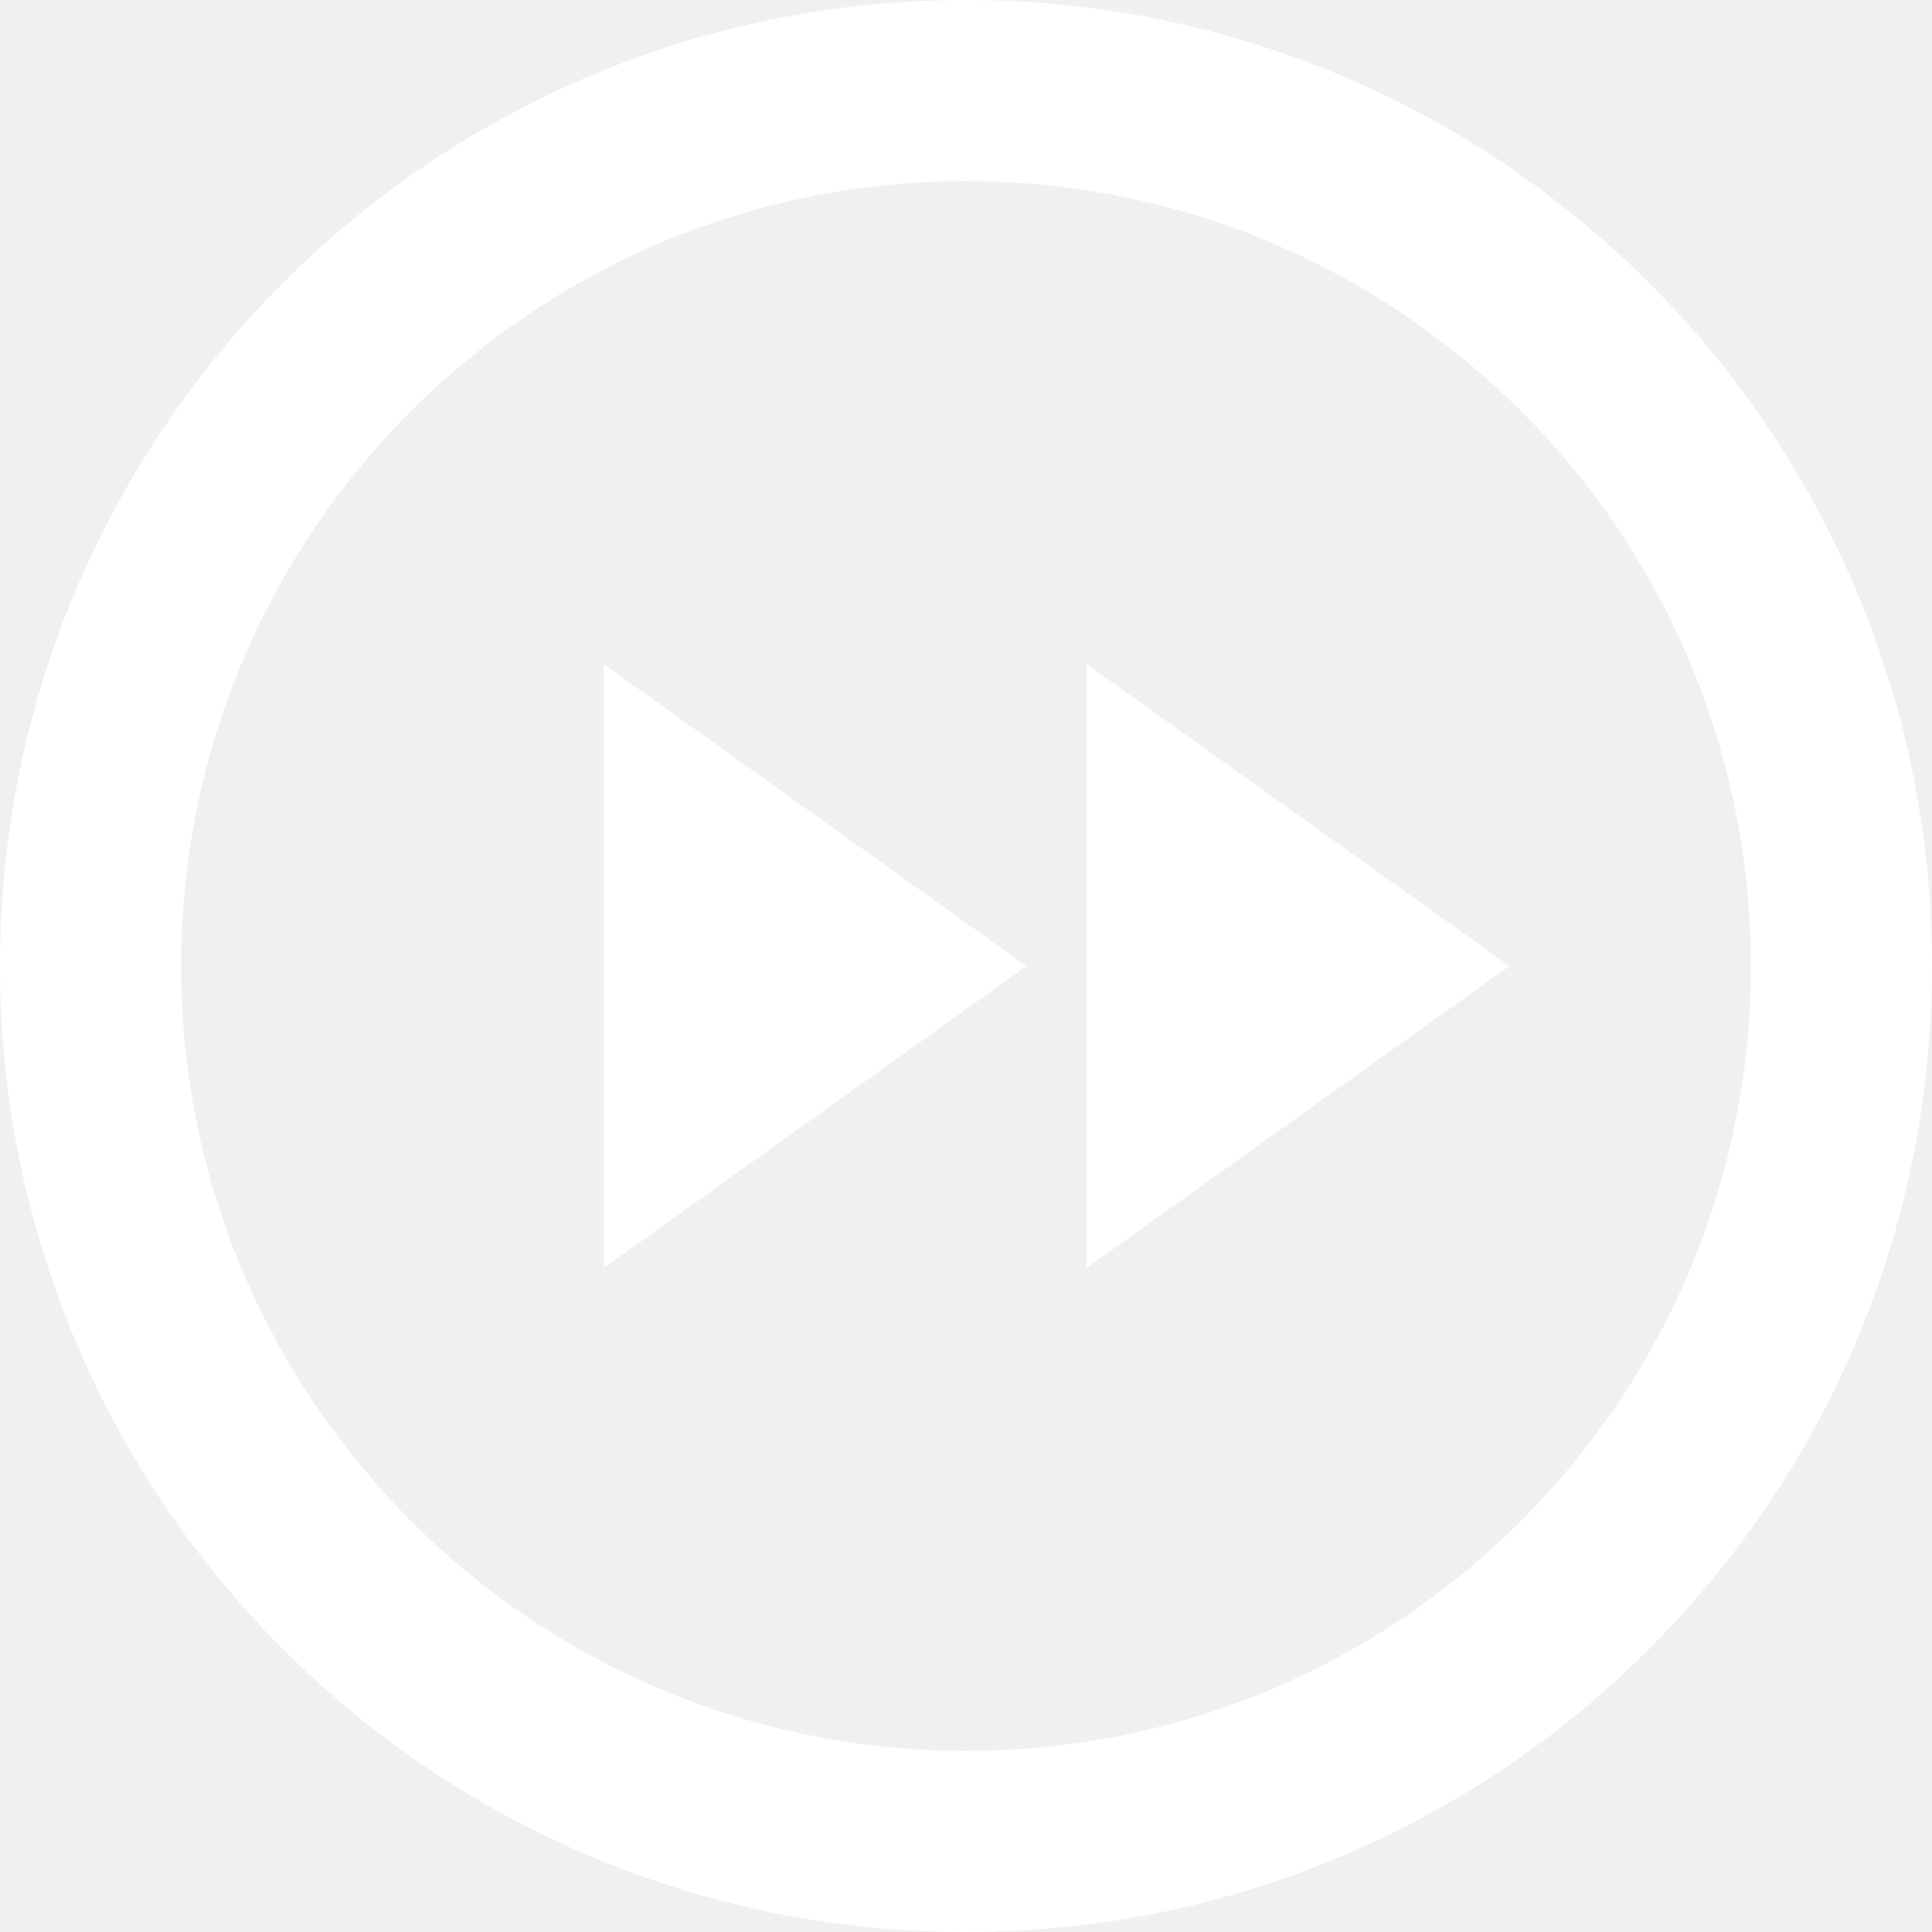
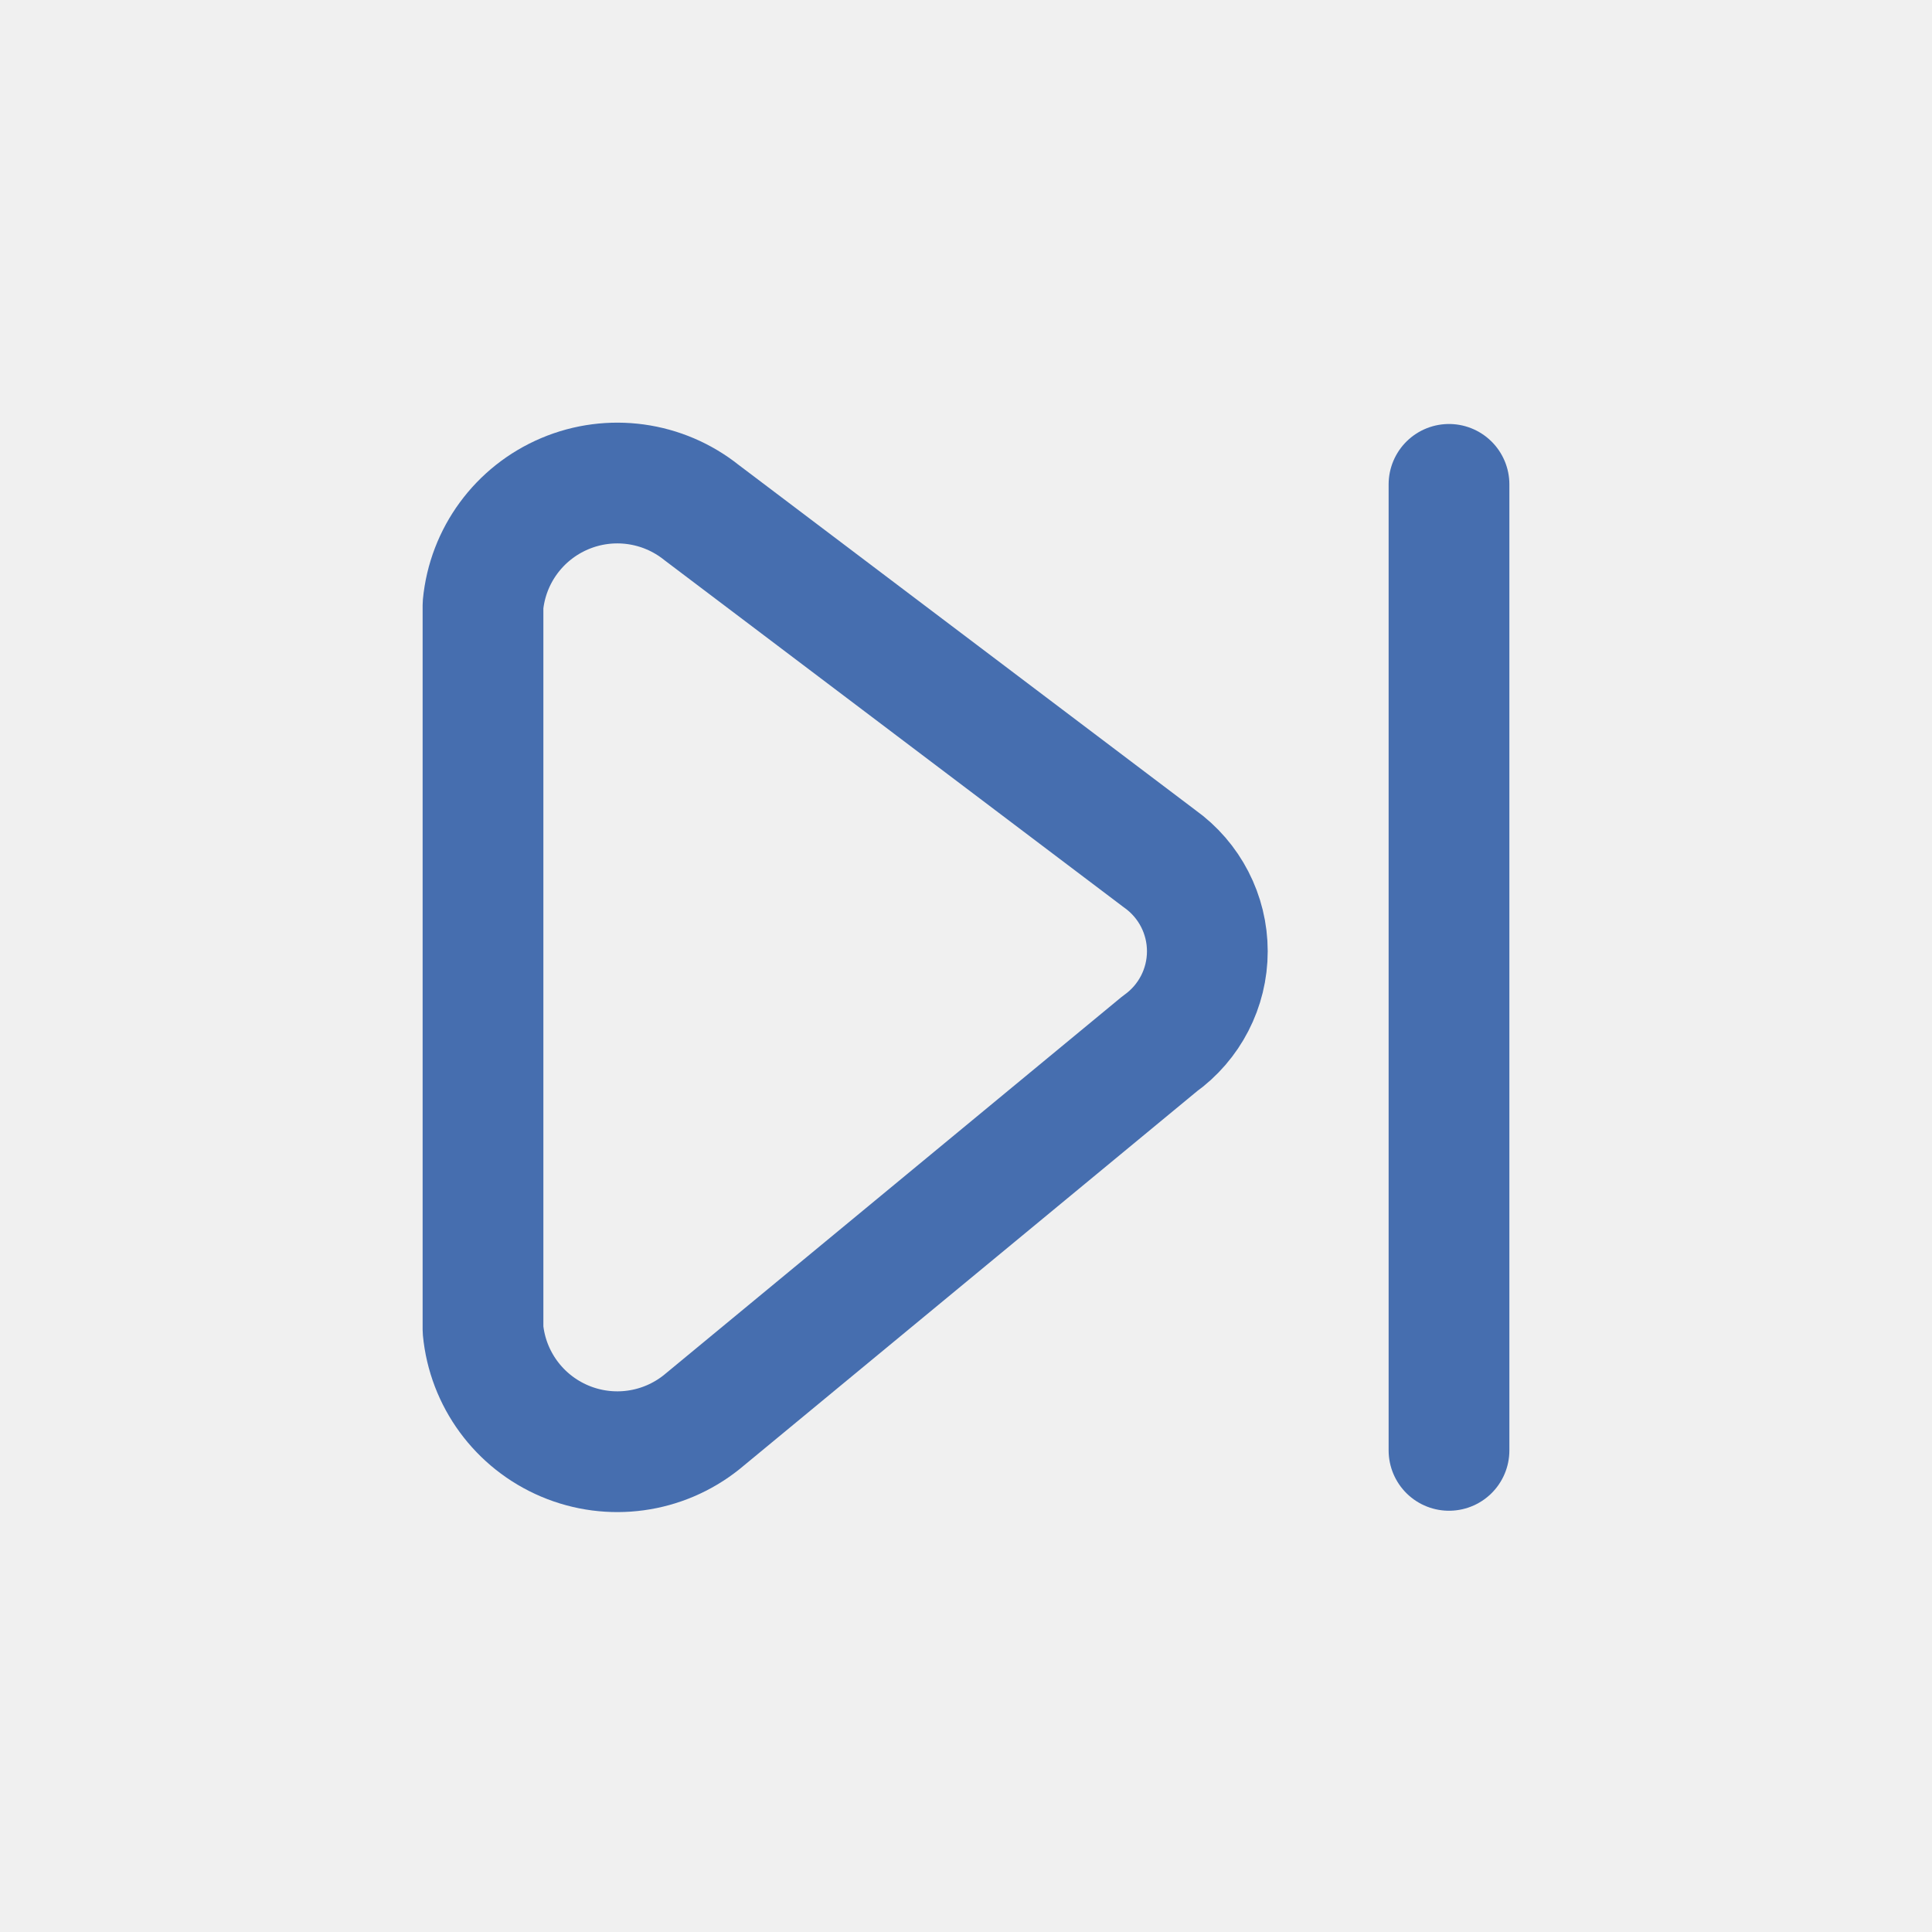
- <svg xmlns="http://www.w3.org/2000/svg" version="1.1" width="64" height="64" viewBox="0 0 64 64">
-   <path fill="#fff" d="M32 0c-17.673 0-32 14.327-32 32s14.327 32 32 32 32-14.327 32-32-14.327-32-32-32zM32 58c-14.359 0-26-11.641-26-26s11.641-26 26-26 26 11.641 26 26-11.641 26-26 26zM20 22l14 10-14 10zM36 22l14 10-14 10z" />
+ <svg xmlns="http://www.w3.org/2000/svg" width="800px" height="800px" viewBox="0 0 24 24" fill="none">
+   <g id="SVGRepo_bgCarrier" stroke-width="0" />
+   <g id="SVGRepo_tracerCarrier" stroke-linecap="round" stroke-linejoin="round" />
+   <g id="SVGRepo_iconCarrier">
+     <path fill-rule="evenodd" clip-rule="evenodd" d="M8.715 6.367L14.405 10.667C14.777 10.932 14.998 11.36 14.998 11.817C14.998 12.274 14.777 12.702 14.405 12.967L8.715 17.667C8.234 18.051 7.582 18.141 7.015 17.901C6.448 17.661 6.058 17.13 6 16.517V7.517C6.058 6.904 6.448 6.373 7.015 6.133C7.582 5.893 8.234 5.983 8.715 6.367Z" stroke="#466eaf" stroke-width="1.5" stroke-linecap="round" stroke-linejoin="round" />
+     <path d="M18 6.017V18.017" stroke="#466eaf" stroke-width="1.5" stroke-linecap="round" />
+   </g>
</svg>
